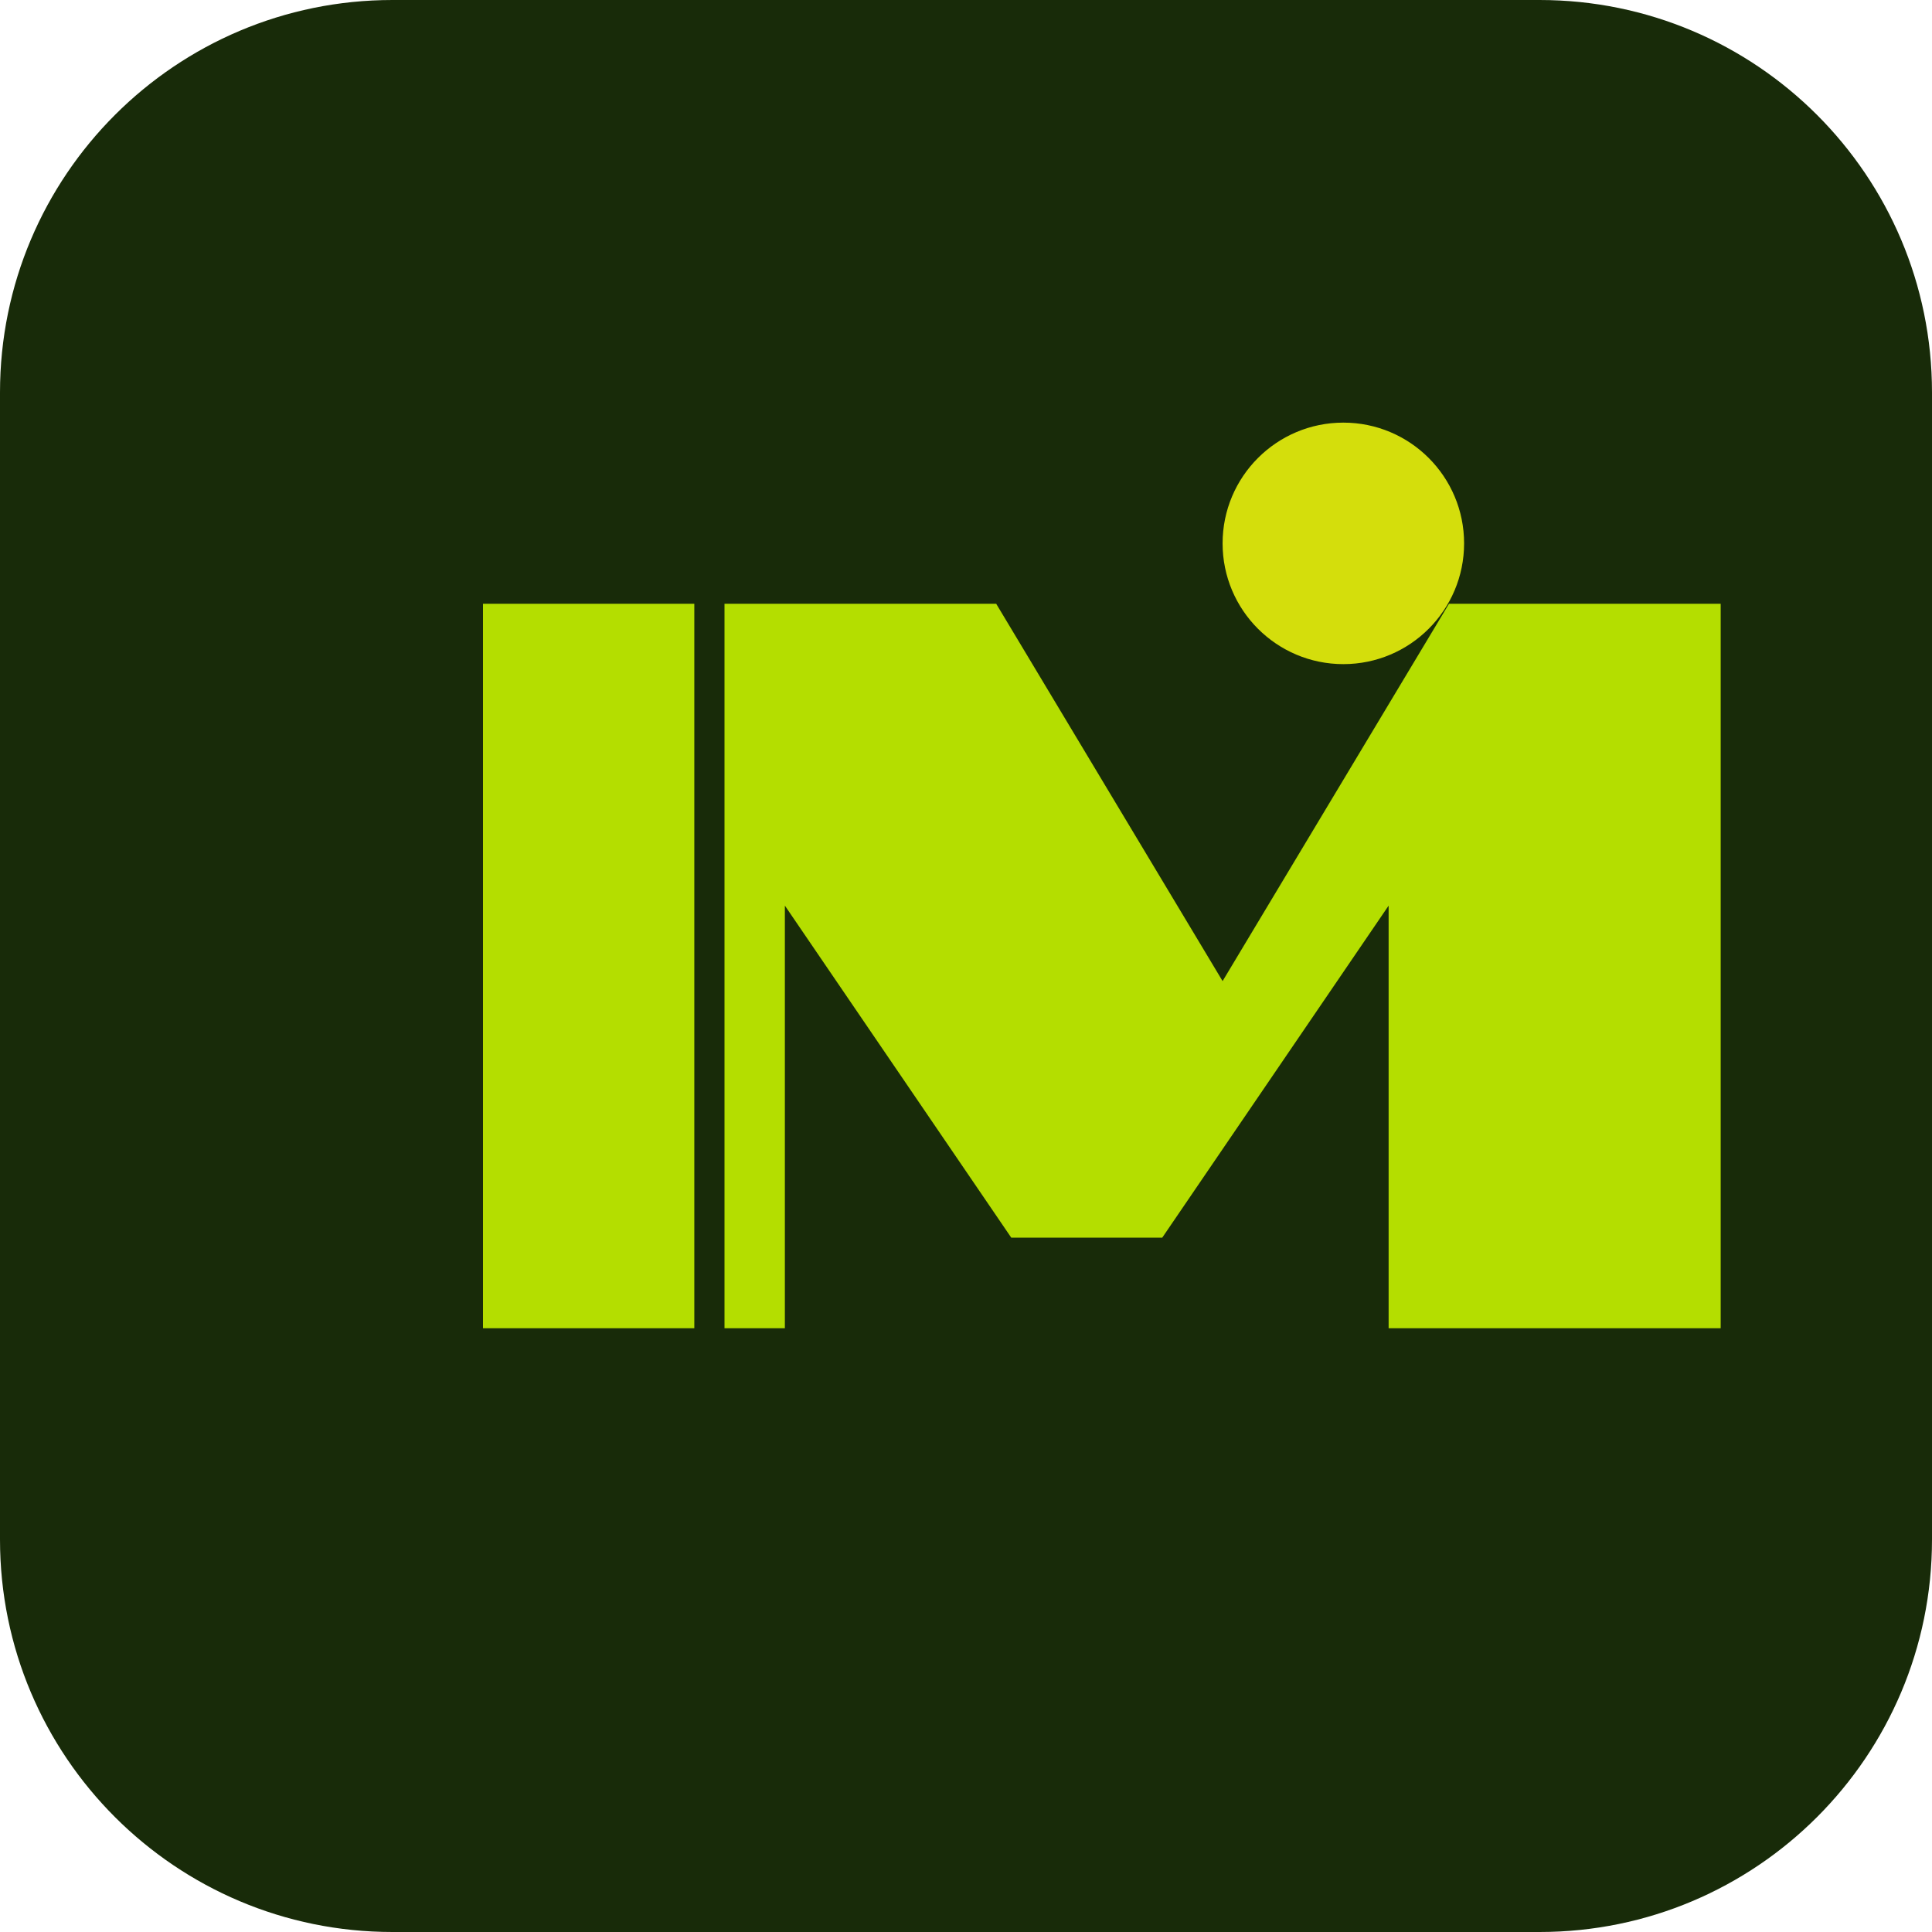
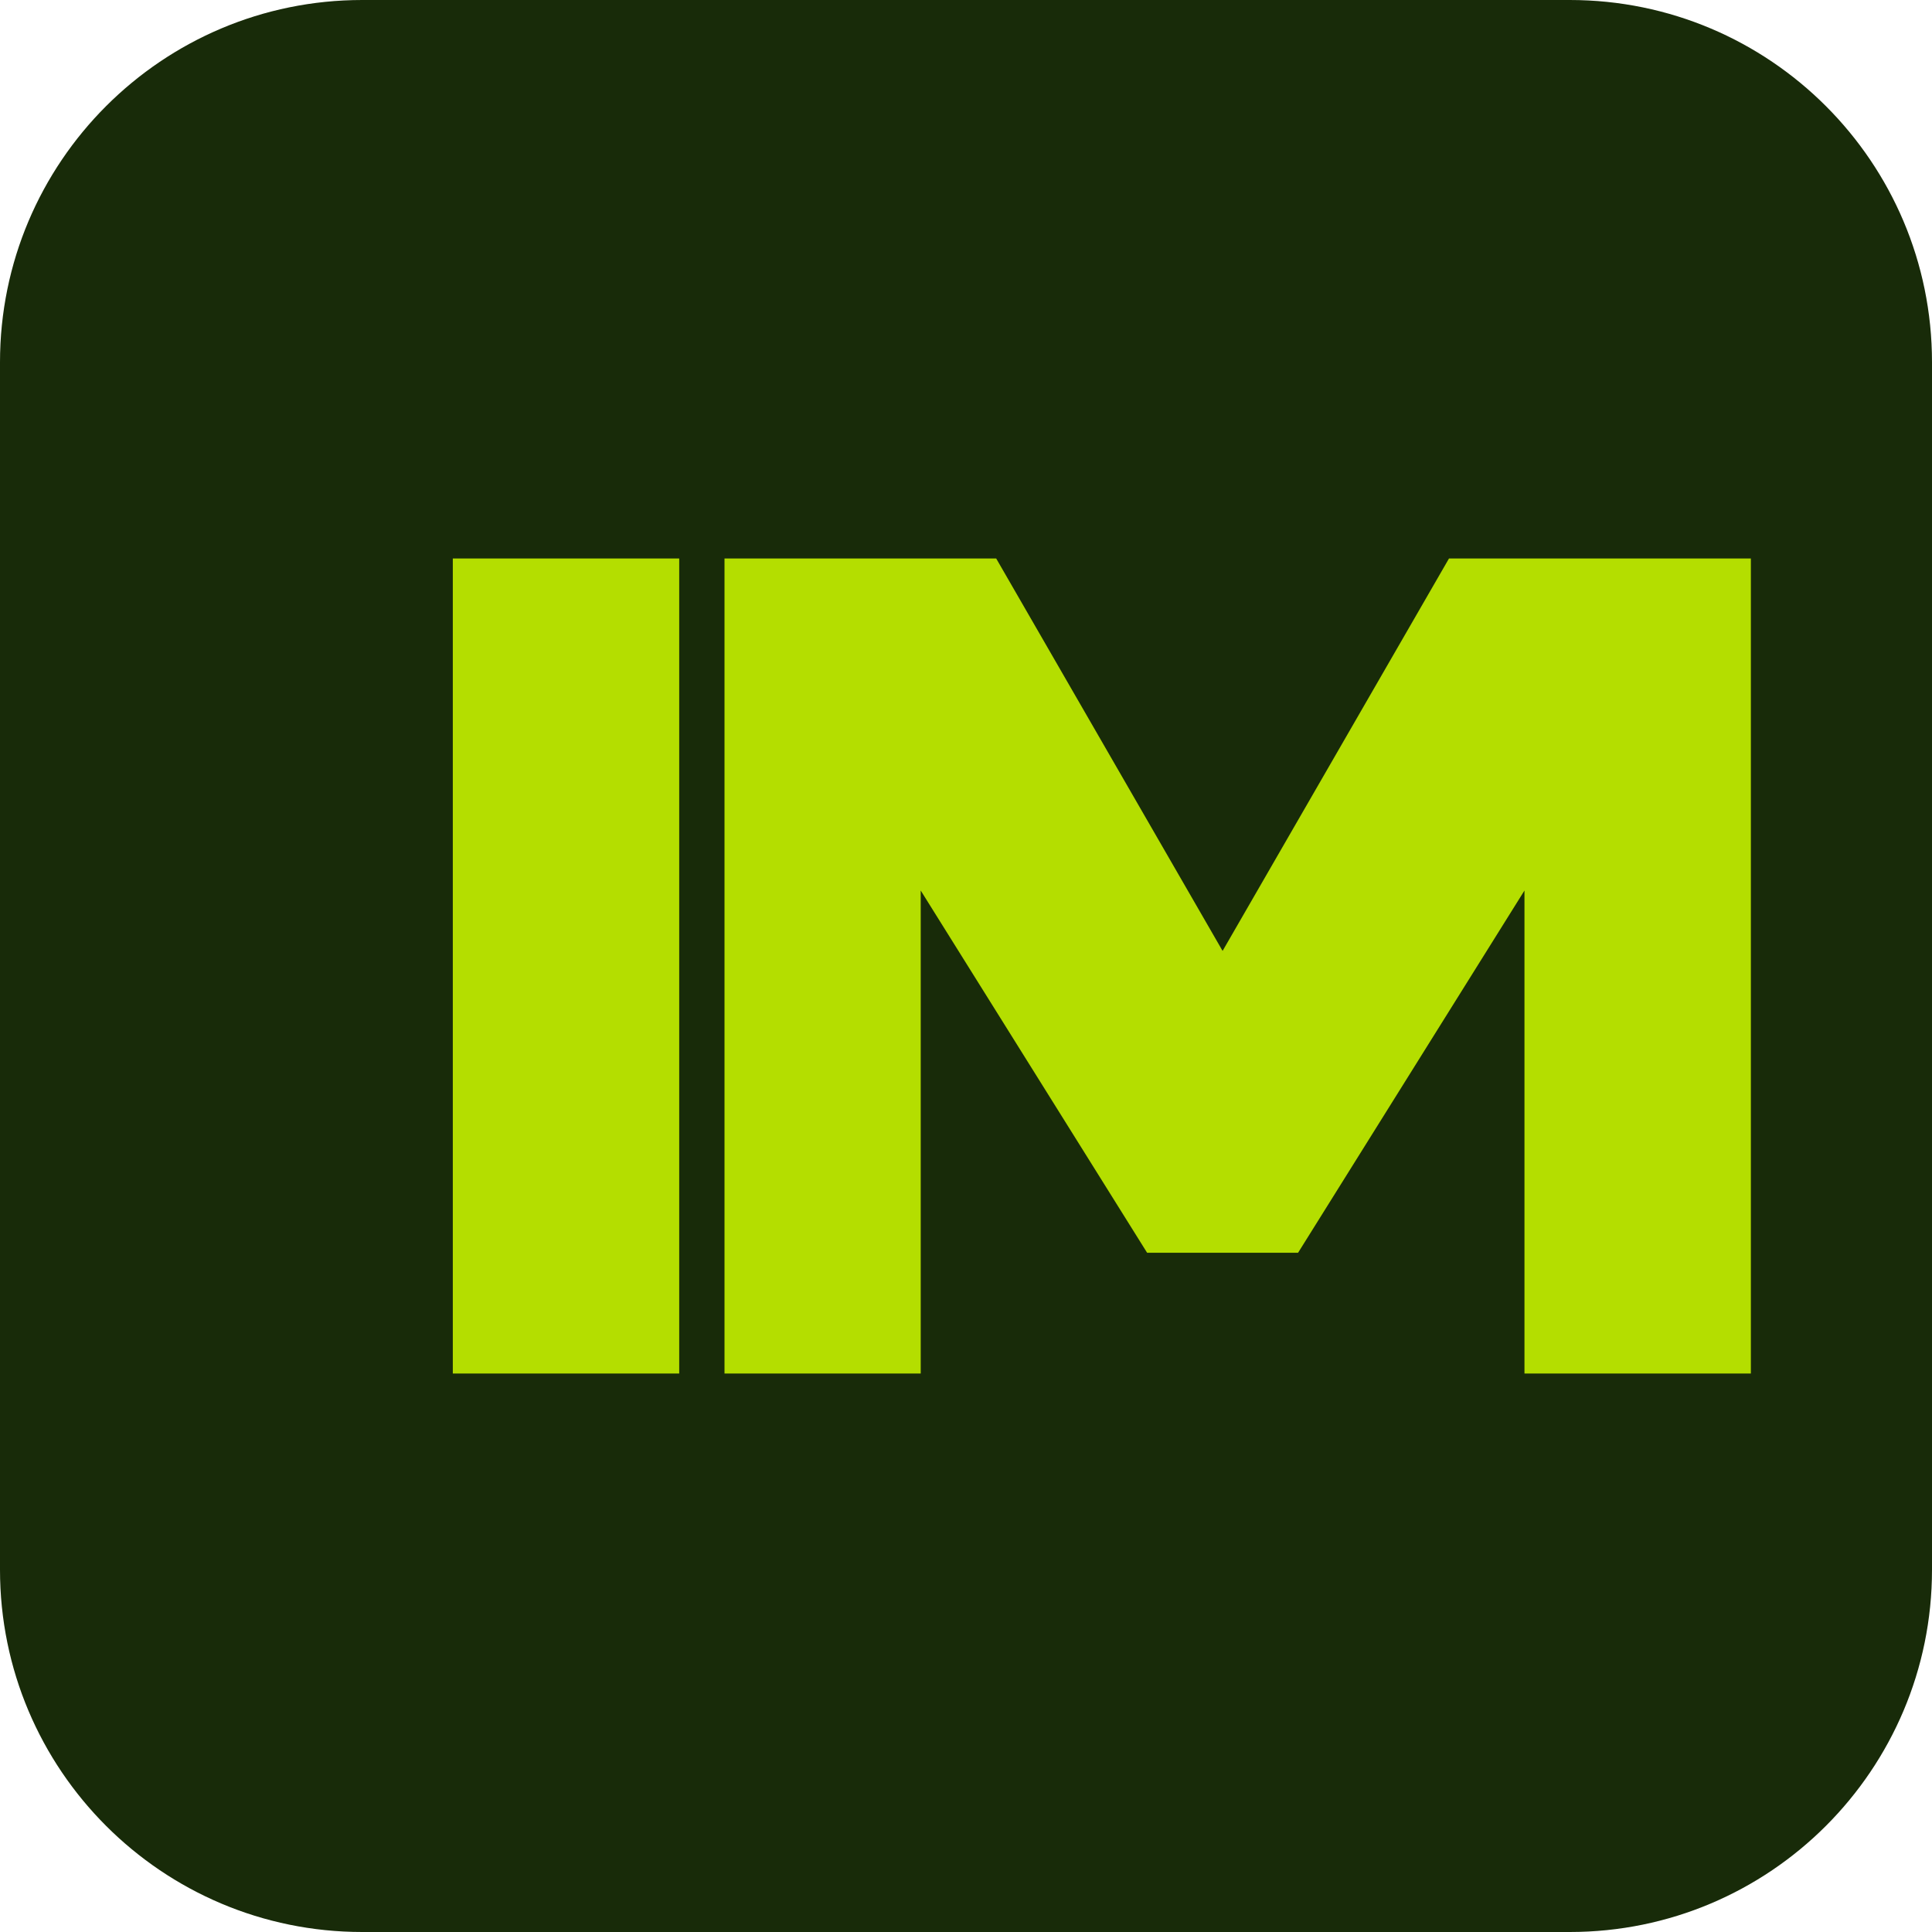
- <svg xmlns="http://www.w3.org/2000/svg" viewBox="0 0 128 128" role="img" aria-label="ELEVATORIUM favicon">
-   <rect width="128" height="128" rx="26" fill="#182B09" />
-   <path d="M32 88V40h14v48H32zm16 0V40h18l15 25 15-25h18v48H92V60L77 82H67L52 60v28H48z" fill="#B4DE00" />
-   <circle cx="89" cy="36" r="8" fill="#D4DE0C" />
+ <svg xmlns="http://www.w3.org/2000/svg" viewBox="0 0 128 128" role="img" aria-label="ELEVATORIUM">
+   <rect width="128" height="128" rx="24" fill="#182B09" />
+   <path fill="#B4DE00" d="M30 91V37h15v54H30Zm18 0V37h18l15 26 15-26h20v54H101V59L86 83H76L61 59v32H48Z" />
</svg>
